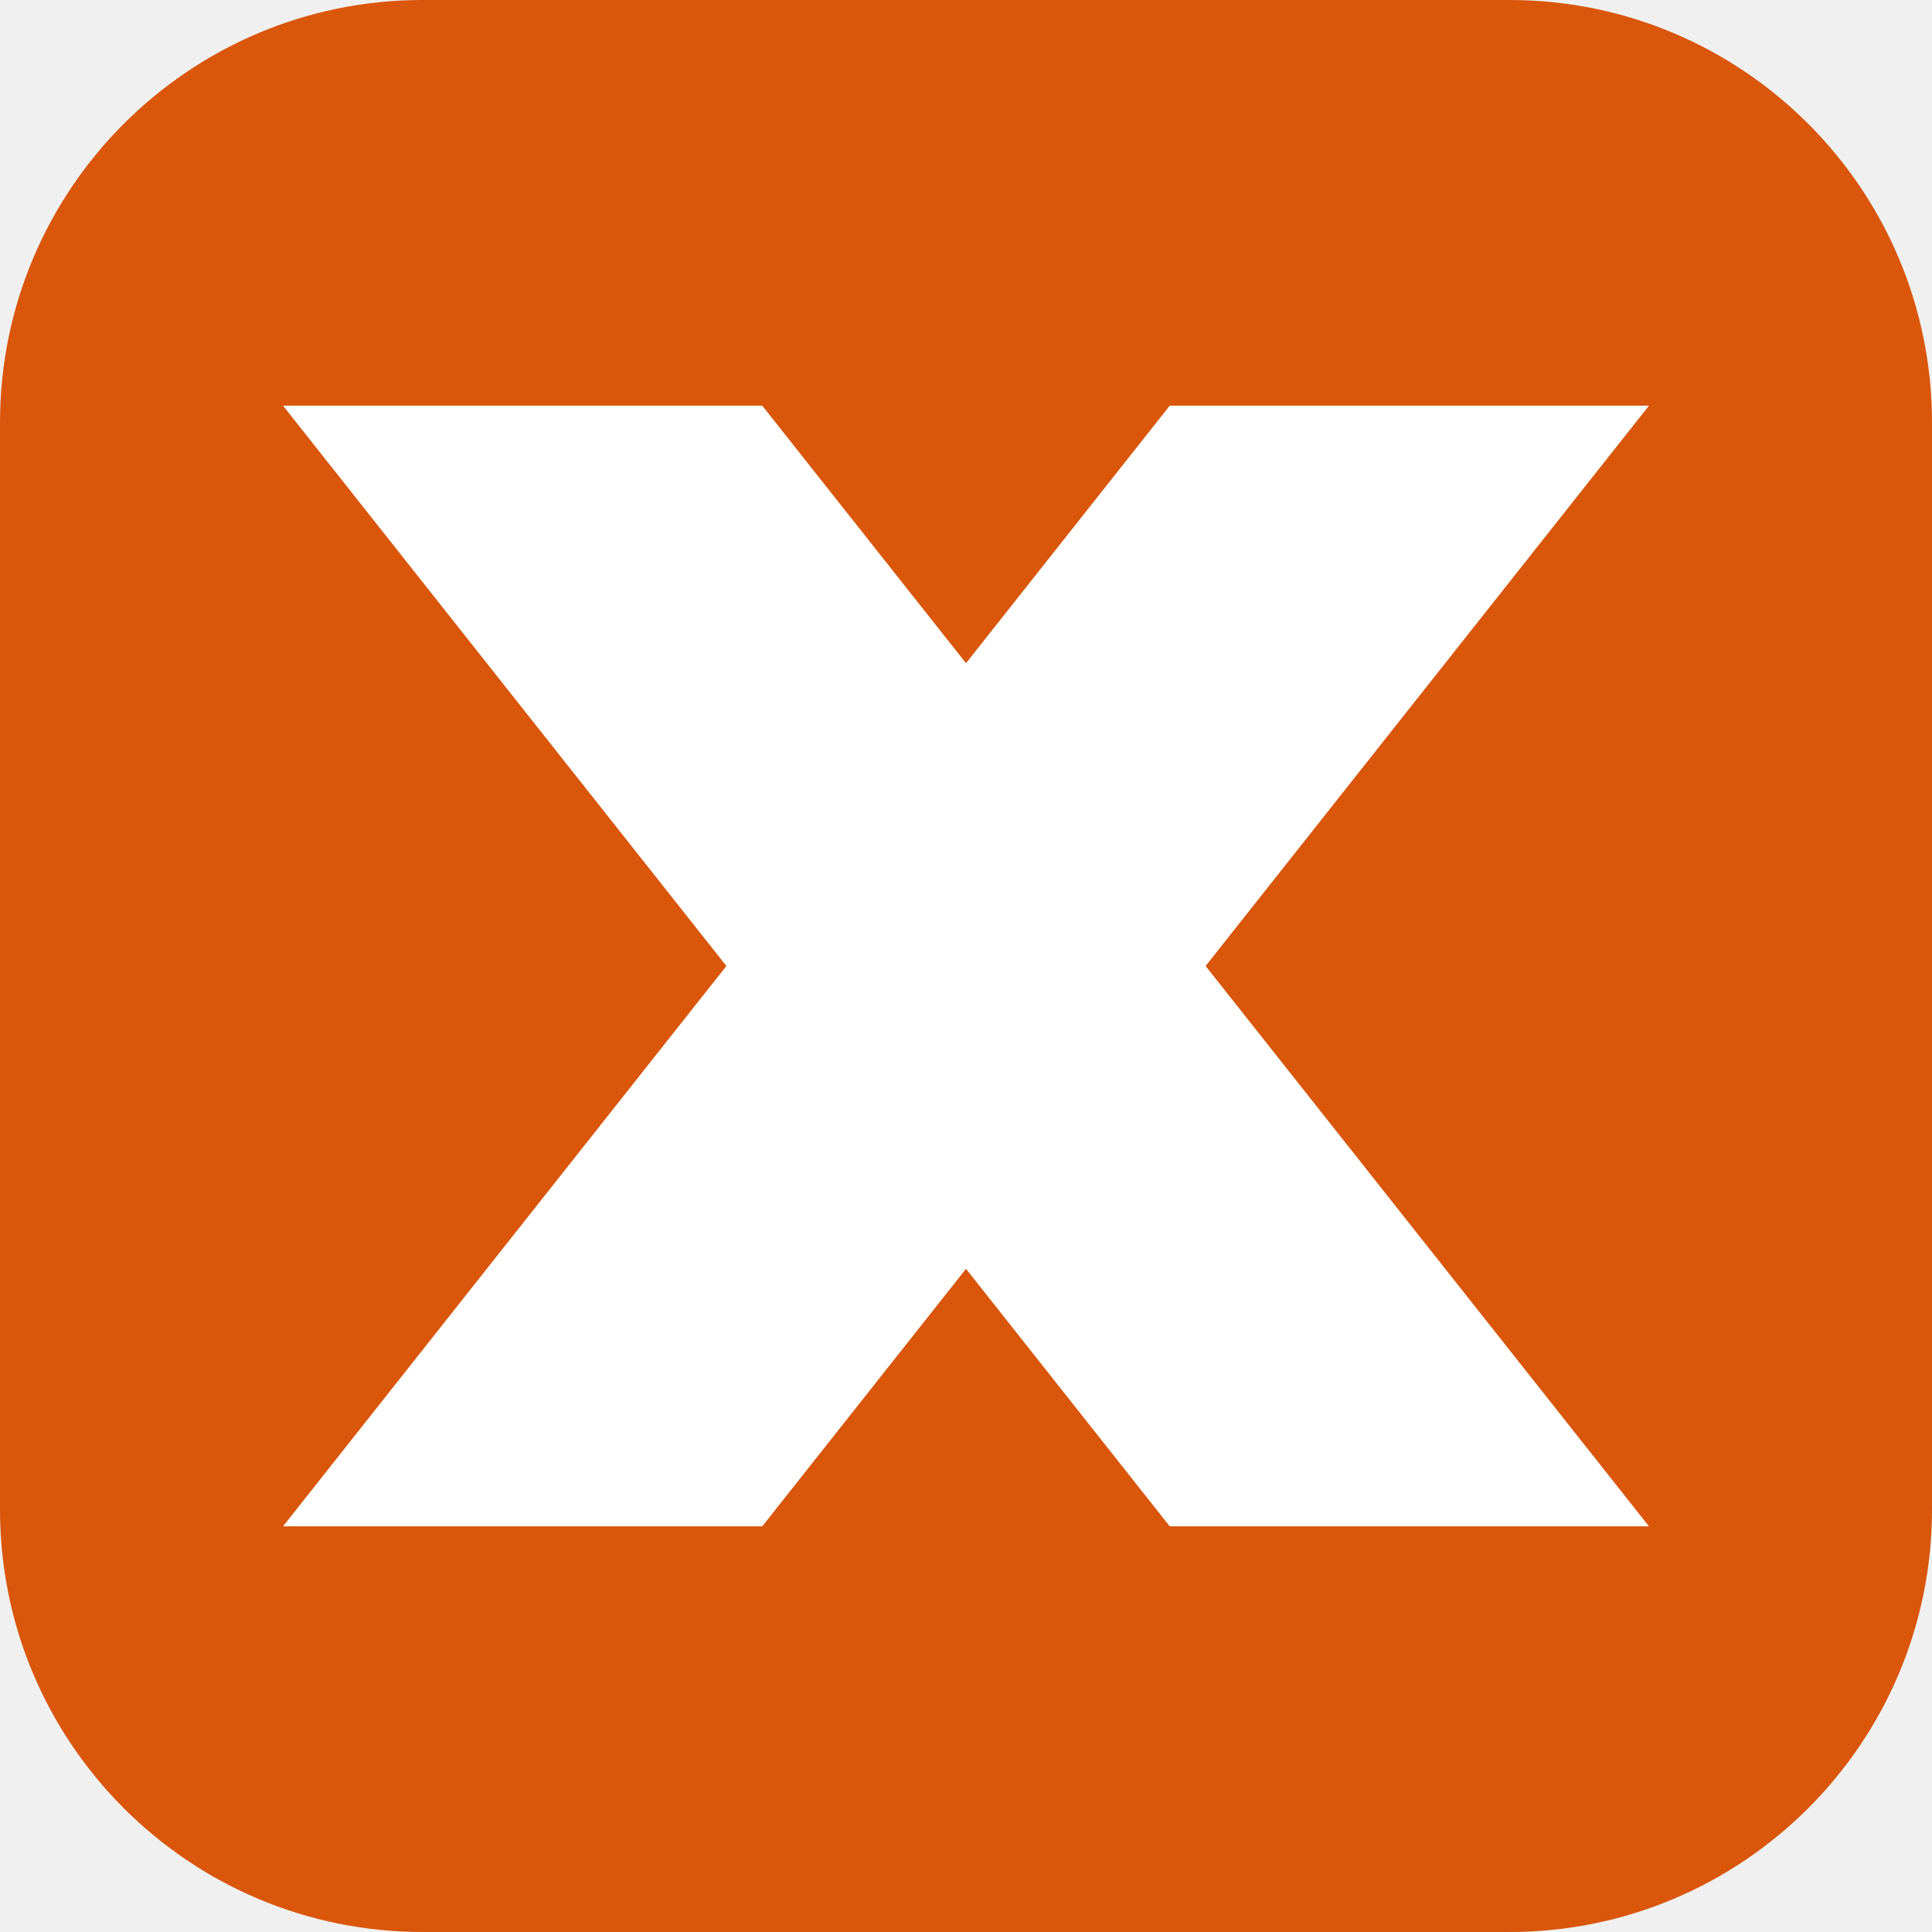
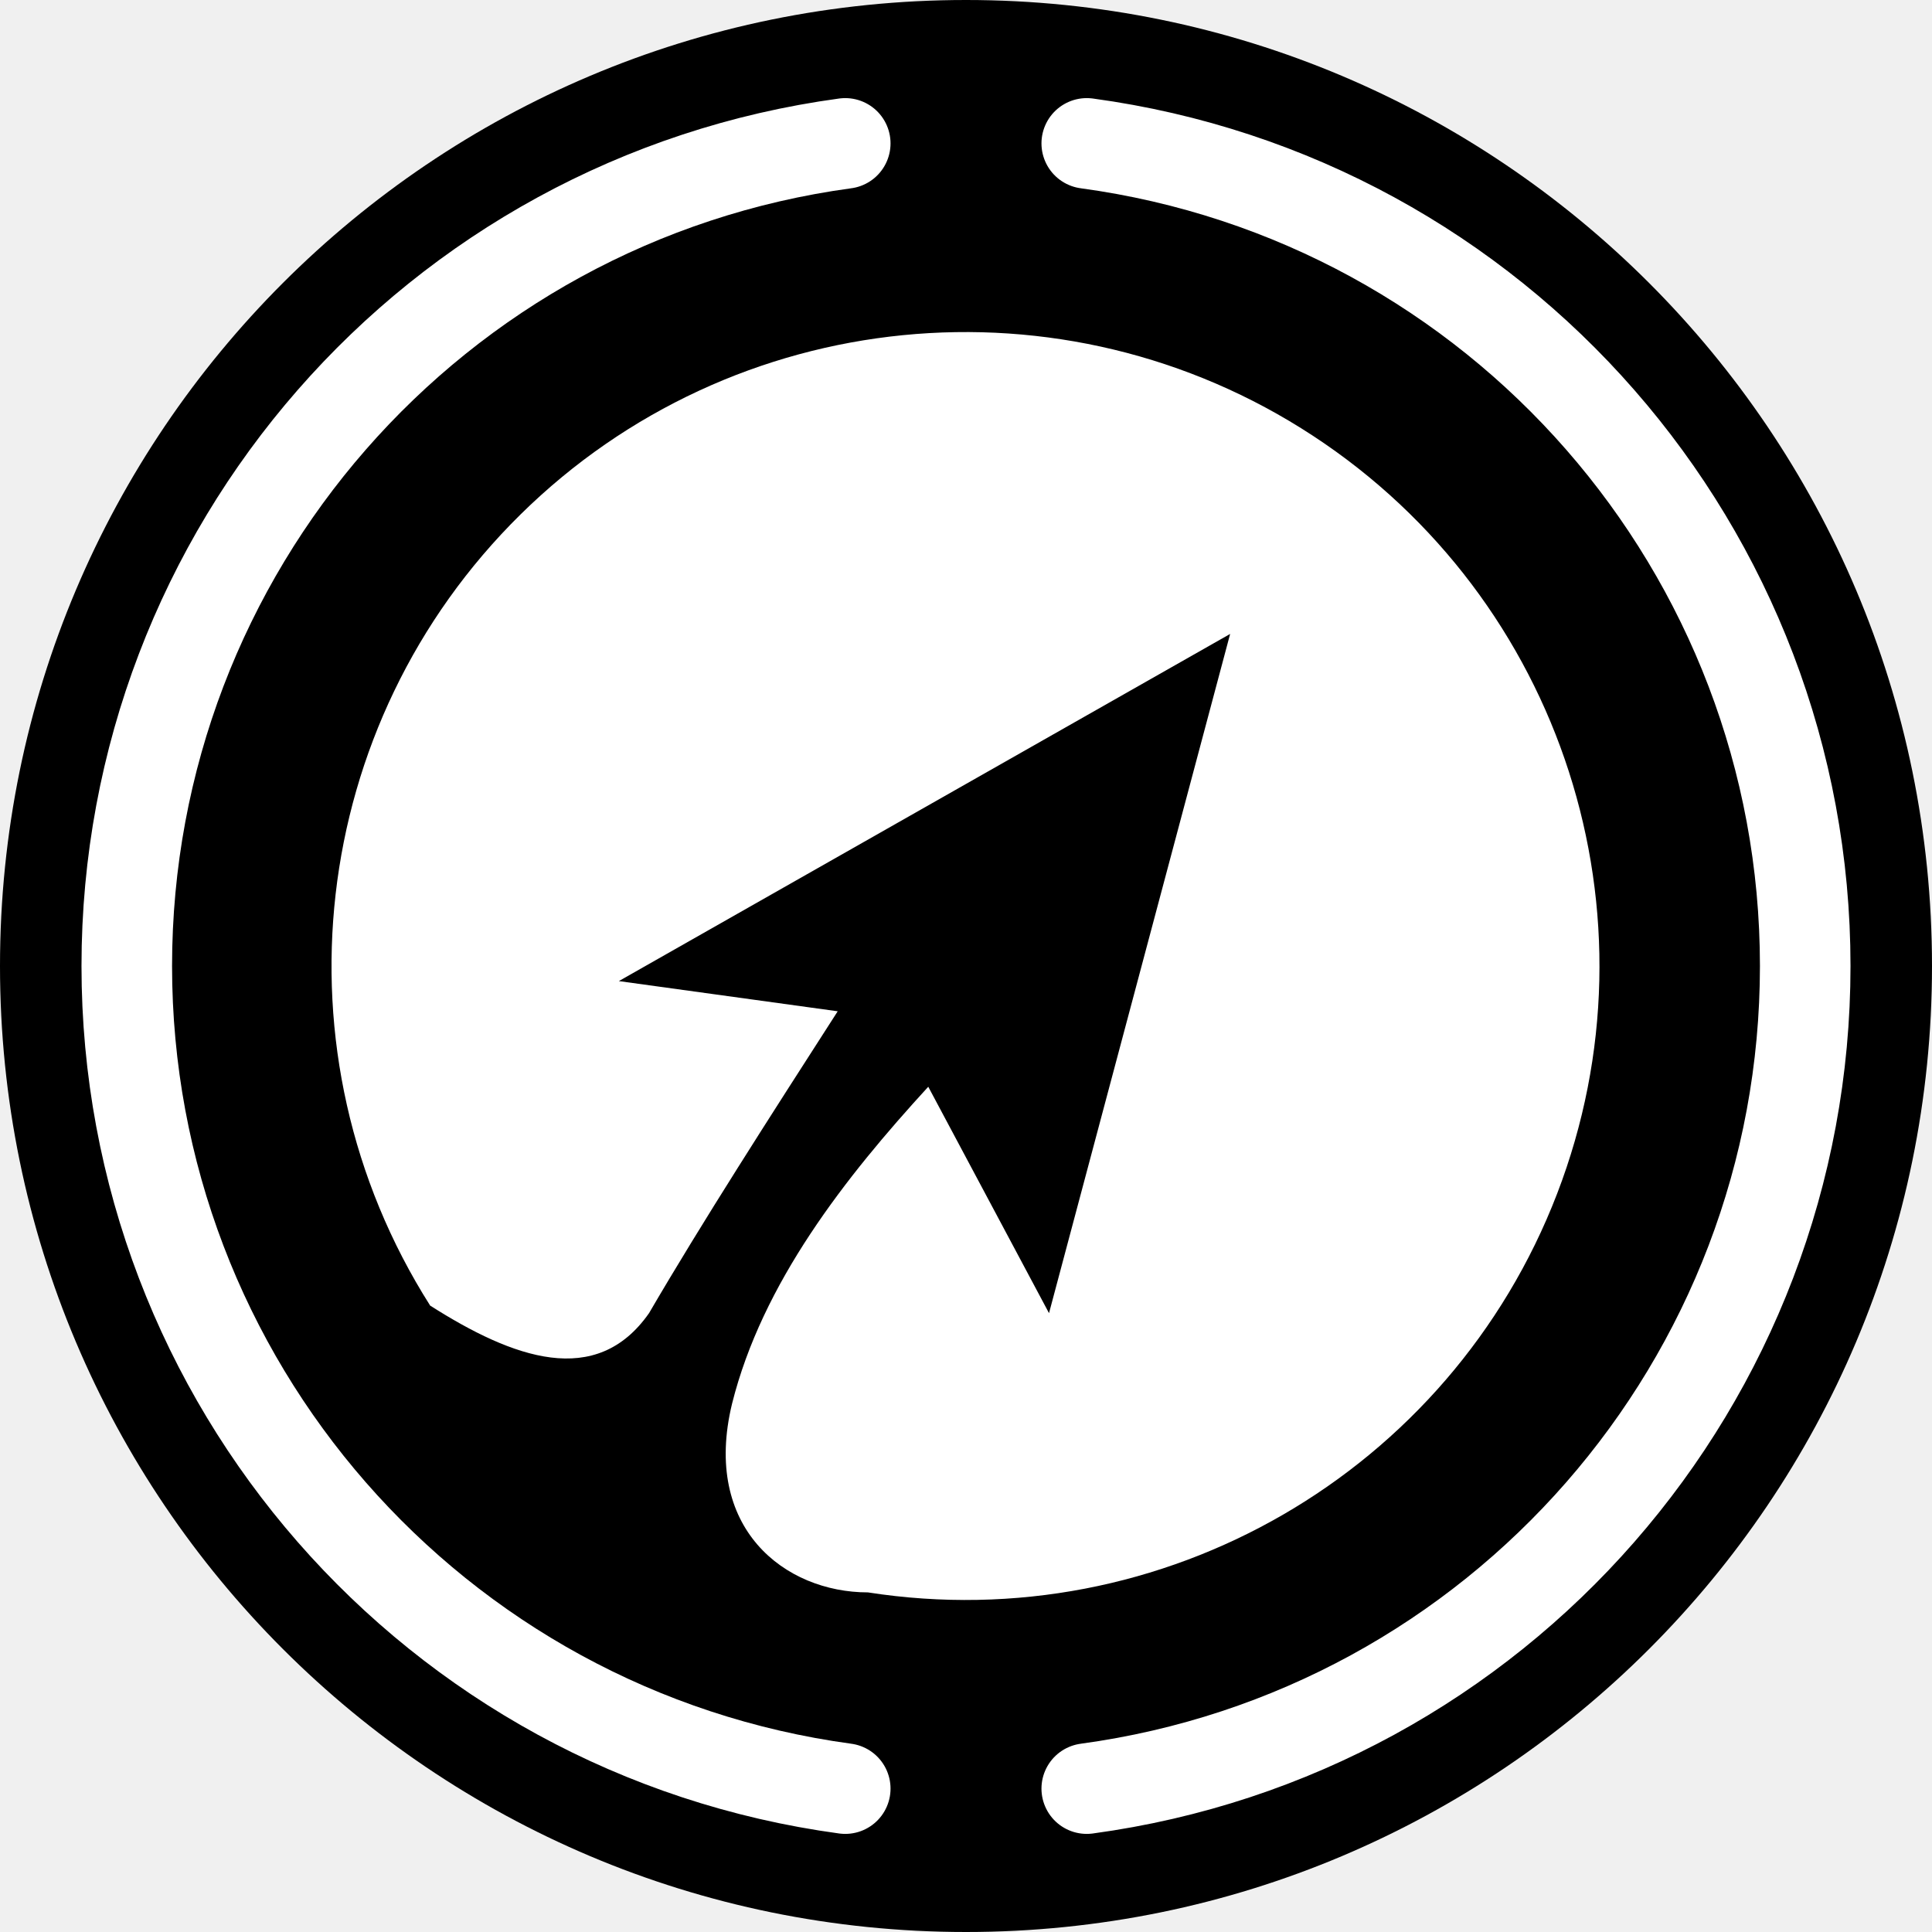
<svg xmlns="http://www.w3.org/2000/svg" viewBox="0 0 512 512" fill="none">
-   <rect width="512" height="512" rx="112" fill="#D9560B" />
-   <path fill="#ffffff" d="M 75 107.5 L 202 107.5 L 256 175.75 L 310 107.5 L 437 107.5 L 319.5 256 L 437 404.5 L 310 404.5 L 256 336.25 L 202 404.5 L 75 404.5 L 192.5 256 Z" />
+   <circle cx="256" cy="256" r="256" fill="#000000" />
+   <path d="M 288 38 A 220 220 0 0 1 288 474" stroke="#ffffff" stroke-width="24" stroke-linecap="round" />
+   <path d="M 224 474 A 220 220 0 0 1 224 38" stroke="#ffffff" stroke-width="24" stroke-linecap="round" />
+   <path fill="#ffffff" fill-rule="evenodd" d="       M 114 346       A 168 168 0 1 1 230 422       C 208 422 186 405 194 372       C 202 340 224 312 246 288       L 278 348       L 326 168       L 164 260       L 222 268       C 204 296 186 324 172 348       C 158 368 136 360 114 346       Z     " />
</svg>
